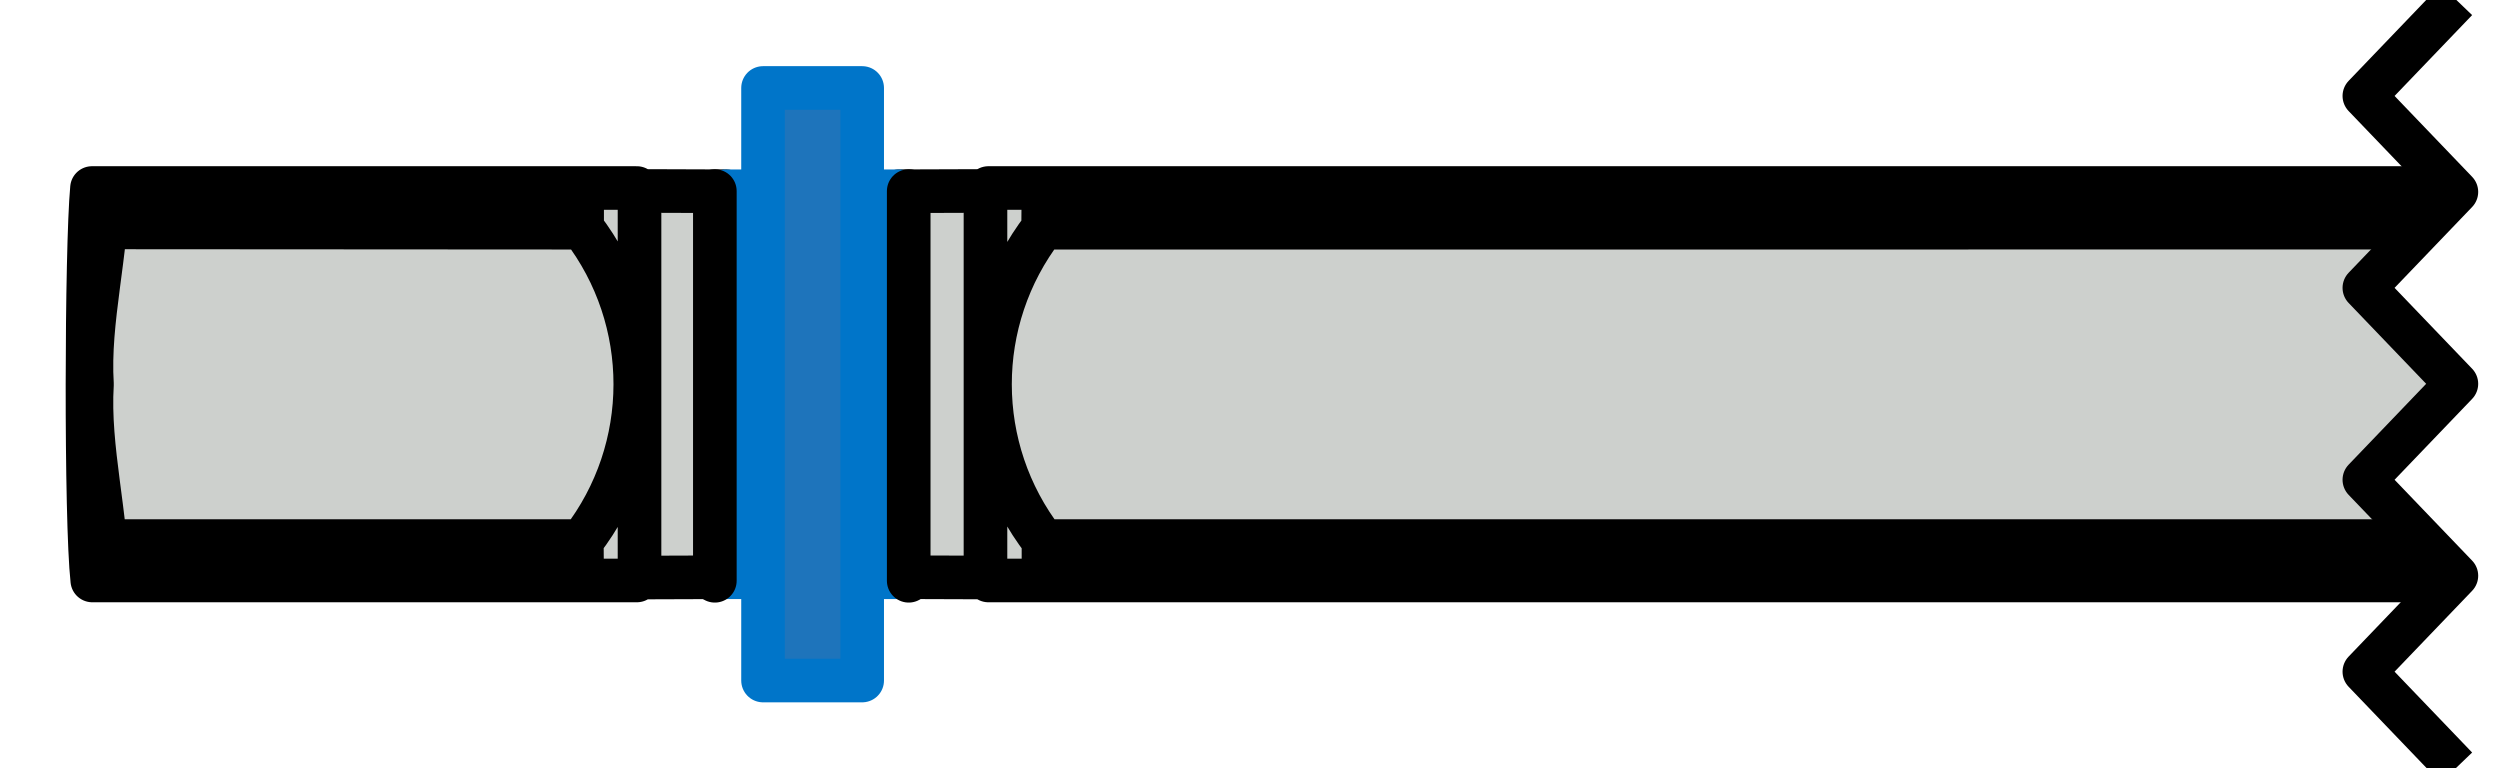
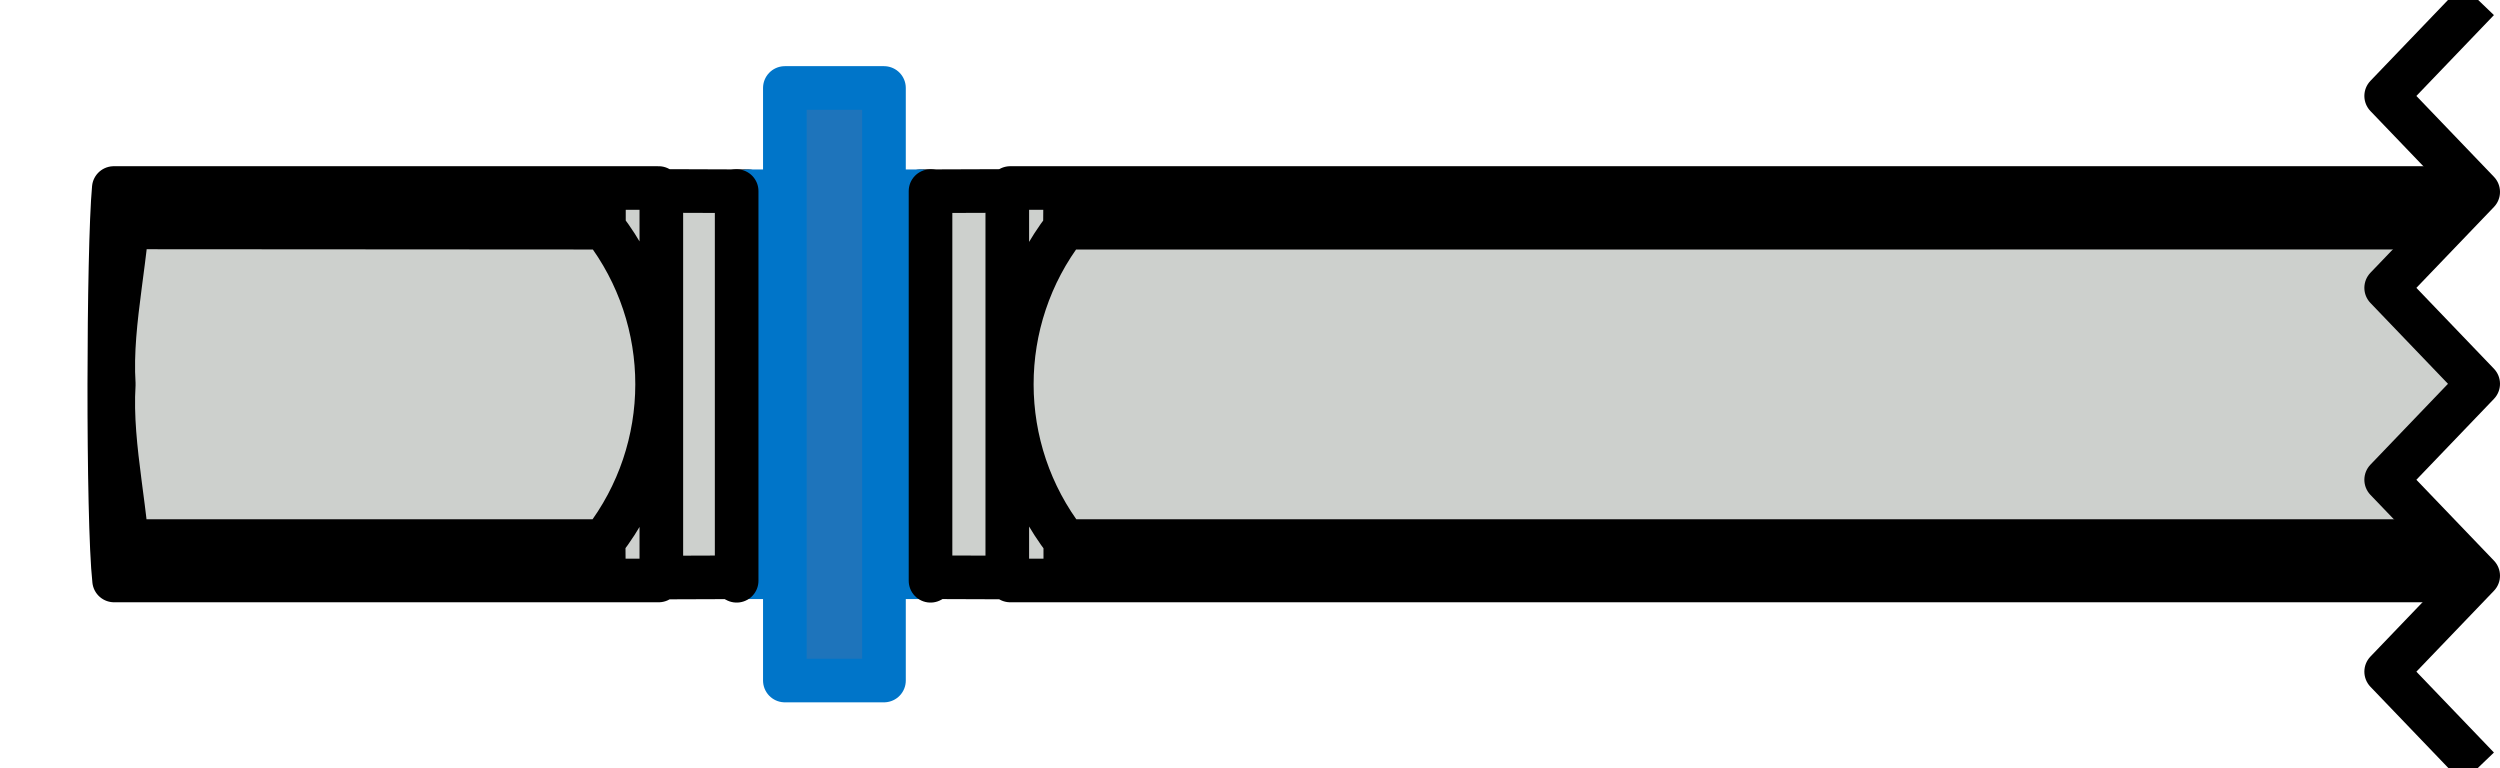
- <svg xmlns="http://www.w3.org/2000/svg" viewBox="-1.00 20.20 57.32 17.60">
-   <clipPath id="keep">
-     <polygon points="-2.00,19.20 55.32,19.20 53.21,22.40 55.32,24.60 53.21,26.80 55.32,29.00 53.21,31.20 55.32,33.40 53.21,35.60 55.32,38.80 -2.00,38.80" />
+ <svg xmlns="http://www.w3.org/2000/svg" viewBox="-1.50 20.20 57.32 17.60">
+   <clipPath id="c0">
+     <polygon points="-2.00,19.20 -2.00,20.20 -2.00,22.40 -2.00,24.60 -2.00,26.80 -2.00,29.00 -2.00,31.20 -2.00,33.40 -2.00,35.60 -2.00,37.80 -2.00,38.80 55.32,38.80 55.32,37.80 53.21,35.60 55.32,33.40 53.21,31.20 55.32,29.00 53.21,26.80 55.32,24.60 53.21,22.40 55.32,20.20 55.32,19.20" />
  </clipPath>
-   <g clip-path="url(#keep)">
-     <defs>
-       <style>.a{fill:#cdd0cd;}.a,.b,.e,.g,.i{fill-rule:evenodd;}.b{fill:#98ca3d;}.c,.d,.h{fill:none;stroke-linecap:round;stroke-linejoin:round;}.c{stroke:#8dc63f;}.d{stroke:#000;}.e{fill:#102f51;}.f,.g{fill:#1e74bb;}.h{stroke:#0075c9;}.i,.k{fill:#f26728;}.j{fill:#431212;}</style>
-     </defs>
-     <path class="a" d="M15.645,24.578v8.85c-1.003.142-13.187.069-14.557.081-.1-1.033-.101-7.971,0-9.005C2.522,24.515,14.586,24.446,15.645,24.578Z" />
-     <polygon points="13.568 33.516 15.646 33.516 15.646 33.428 13.568 33.516" />
-     <polygon class="e" points="15.645 24.578 15.645 24.497 16.414 24.436 16.489 22.204 16.556 22.19 16.556 35.823 16.489 35.81 16.414 33.577 15.645 33.516 15.645 33.428 16.414 33.394 16.414 24.618 15.645 24.578" />
-     <rect class="f" x="16.556" y="22.19" width="2.192" height="13.633" />
-     <polygon class="e" points="18.89 24.436 19.666 24.497 19.666 24.578 18.89 24.619 18.89 33.394 19.666 33.428 19.666 33.516 18.89 33.577 18.823 35.809 18.749 35.823 18.749 22.19 18.823 22.203 18.89 24.436" />
-     <polygon class="g" points="19.666 33.428 18.89 33.394 18.89 24.618 19.666 24.578 19.666 33.428" />
-     <polygon class="g" points="16.415 33.394 15.646 33.428 15.646 24.578 16.415 24.618 16.415 33.394" />
-     <path class="a" d="M19.666,33.428v-8.85L21.622,24.497l100.252.007c.101,1.034.1,7.972,0,9.005L21.622,33.516l-.047-.047Z" />
-     <polygon points="19.666 24.497 19.666 24.578 21.622 24.497 19.666 24.497" />
-     <polygon points="13.568 24.497 15.646 24.578 15.646 24.497 13.568 24.497" />
-     <polygon points="121.935 32.74 121.982 25.313 121.935 25.266 121.935 32.74" />
-     <polygon points="19.666 33.516 21.622 33.516 21.575 33.468 19.666 33.428 19.666 33.516" />
-     <path class="d" d="M1.156,33.509H1.116c-.154-1.389-.137-7.607-.007-8.998h.344c.015,1.445-.437,3.04-.344,4.499-.092,1.476.35,3.039.344,4.499H1.156m.297,0H13.602l.061-.067V24.578l1.983.007v8.85l-1.983.007M1.453,32.605H12.34l.007.904M1.453,25.414l10.894.007a5.888,5.888,0,0,1-.007,7.184M1.453,24.511H12.347v.91m1.315-.843-.061-.067H12.347m7.265,8.904v-.014m0-.034v.067l1.983.007V24.578l-1.983.007v.067m0,8.452v.088m0-.661v.202m0,.493v.054m0-.526V32.875m0-.654v-.472m0,.27v.014m0-.661v-.25m0,.027V30.885m0-.513v-.54m0,.256v.02m0-1.923V27.931m0-.02v-.263m0-.513v-.236m0-.014v-.236m0-.85v.189m0,.014v.27m0-.782v-.189m0-.034v-.122m0-.405v.175m0-.121v.034m0-.222v.013m3.312,7.987h98.573a18.399,18.399,0,0,0,0-7.191l-98.579.007a5.887,5.887,0,0,0,.007,7.184V33.509H21.662l-.067-.067m0-8.864.067-.067h99.834v.904M22.924,33.509h98.916c.131-1.391.147-7.609-.007-8.998h-.337m-98.579.91.007-.91M121.497,33.509v-.904" />
-     <path class="h" d="M16.495,33.435h-.85V24.585h.85m0,11.218V22.217h2.273V35.803H16.495m3.116-2.368h-.843m.843-8.85h-.843m.843,8.796v-.101m0-.405v.229m0-.526v-.358m0-.398v-.452m0-.486V30.372m0-.54v-1.646m0-1.052v.513m0-.999V26.197m0-.756V25.799m0-.655v-.229m0-.277v.101" />
-     <line class="d" x1="19.835" y1="24.581" x2="19.835" y2="33.516" />
-     <line class="d" x1="15.39" y1="24.581" x2="15.39" y2="33.516" />
+   <g transform="translate(0.00,0)">
+     <g clip-path="url(#c0)">
+       <defs>
+         <style>.a{fill:#cdd0cd;}.a,.b,.e,.g,.i{fill-rule:evenodd;}.b{fill:#98ca3d;}.c,.d,.h{fill:none;stroke-linecap:round;stroke-linejoin:round;}.c{stroke:#8dc63f;}.d{stroke:#000;}.e{fill:#102f51;}.f,.g{fill:#1e74bb;}.h{stroke:#0075c9;}.i,.k{fill:#f26728;}.j{fill:#431212;}</style>
+       </defs>
+       <path class="a" d="M15.645,24.578v8.85c-1.003.142-13.187.069-14.557.081-.1-1.033-.101-7.971,0-9.005C2.522,24.515,14.586,24.446,15.645,24.578Z" />
+       <polygon points="13.568 33.516 15.646 33.516 15.646 33.428 13.568 33.516" />
+       <polygon class="e" points="15.645 24.578 15.645 24.497 16.414 24.436 16.489 22.204 16.556 22.19 16.556 35.823 16.489 35.81 16.414 33.577 15.645 33.516 15.645 33.428 16.414 33.394 16.414 24.618 15.645 24.578" />
+       <rect class="f" x="16.556" y="22.19" width="2.192" height="13.633" />
+       <polygon class="e" points="18.89 24.436 19.666 24.497 19.666 24.578 18.89 24.619 18.89 33.394 19.666 33.428 19.666 33.516 18.89 33.577 18.823 35.809 18.749 35.823 18.749 22.19 18.823 22.203 18.89 24.436" />
+       <polygon class="g" points="19.666 33.428 18.89 33.394 18.89 24.618 19.666 24.578 19.666 33.428" />
+       <polygon class="g" points="16.415 33.394 15.646 33.428 15.646 24.578 16.415 24.618 16.415 33.394" />
+       <path class="a" d="M19.666,33.428v-8.85L21.622,24.497l100.252.007c.101,1.034.1,7.972,0,9.005L21.622,33.516l-.047-.047Z" />
+       <polygon points="19.666 24.497 19.666 24.578 21.622 24.497 19.666 24.497" />
+       <polygon points="13.568 24.497 15.646 24.578 15.646 24.497 13.568 24.497" />
+       <polygon points="121.935 32.74 121.982 25.313 121.935 25.266 121.935 32.74" />
+       <polygon points="19.666 33.516 21.622 33.516 21.575 33.468 19.666 33.428 19.666 33.516" />
+       <path class="d" d="M1.156,33.509H1.116c-.154-1.389-.137-7.607-.007-8.998h.344c.015,1.445-.437,3.04-.344,4.499-.092,1.476.35,3.039.344,4.499H1.156m.297,0H13.602l.061-.067V24.578l1.983.007v8.85l-1.983.007M1.453,32.605H12.34l.007.904M1.453,25.414l10.894.007a5.888,5.888,0,0,1-.007,7.184M1.453,24.511H12.347v.91m1.315-.843-.061-.067H12.347m7.265,8.904v-.014m0-.034v.067l1.983.007V24.578l-1.983.007v.067m0,8.452v.088m0-.661v.202m0,.493v.054m0-.526V32.875m0-.654v-.472m0,.27v.014m0-.661v-.25m0,.027V30.885m0-.513v-.54m0,.256v.02m0-1.923V27.931m0-.02v-.263m0-.513v-.236m0-.014v-.236m0-.85v.189m0,.014v.27m0-.782v-.189m0-.034v-.122m0-.405v.175m0-.121v.034m0-.222v.013m3.312,7.987h98.573a18.399,18.399,0,0,0,0-7.191l-98.579.007a5.887,5.887,0,0,0,.007,7.184V33.509H21.662l-.067-.067m0-8.864.067-.067h99.834v.904M22.924,33.509h98.916c.131-1.391.147-7.609-.007-8.998h-.337m-98.579.91.007-.91M121.497,33.509v-.904" />
+       <path class="h" d="M16.495,33.435h-.85V24.585h.85m0,11.218V22.217h2.273V35.803H16.495m3.116-2.368h-.843m.843-8.85h-.843m.843,8.796v-.101m0-.405v.229m0-.526v-.358m0-.398v-.452m0-.486V30.372m0-.54v-1.646m0-1.052v.513m0-.999V26.197m0-.756V25.799m0-.655v-.229m0-.277v.101" />
+       <line class="d" x1="19.835" y1="24.581" x2="19.835" y2="33.516" />
+       <line class="d" x1="15.39" y1="24.581" x2="15.39" y2="33.516" />
+     </g>
+     <polyline points="55.32,20.20 53.21,22.40 55.32,24.60 53.21,26.80 55.32,29.00 53.21,31.20 55.32,33.40 53.21,35.60 55.32,37.80" fill="none" stroke="#000" stroke-width="1" stroke-linejoin="round" />
  </g>
-   <polyline points="55.32,20.20 53.21,22.40 55.32,24.60 53.21,26.80 55.32,29.00 53.21,31.20 55.32,33.40 53.21,35.60 55.32,37.80" fill="none" stroke="#000" stroke-width="1" stroke-linejoin="round" />
</svg>
